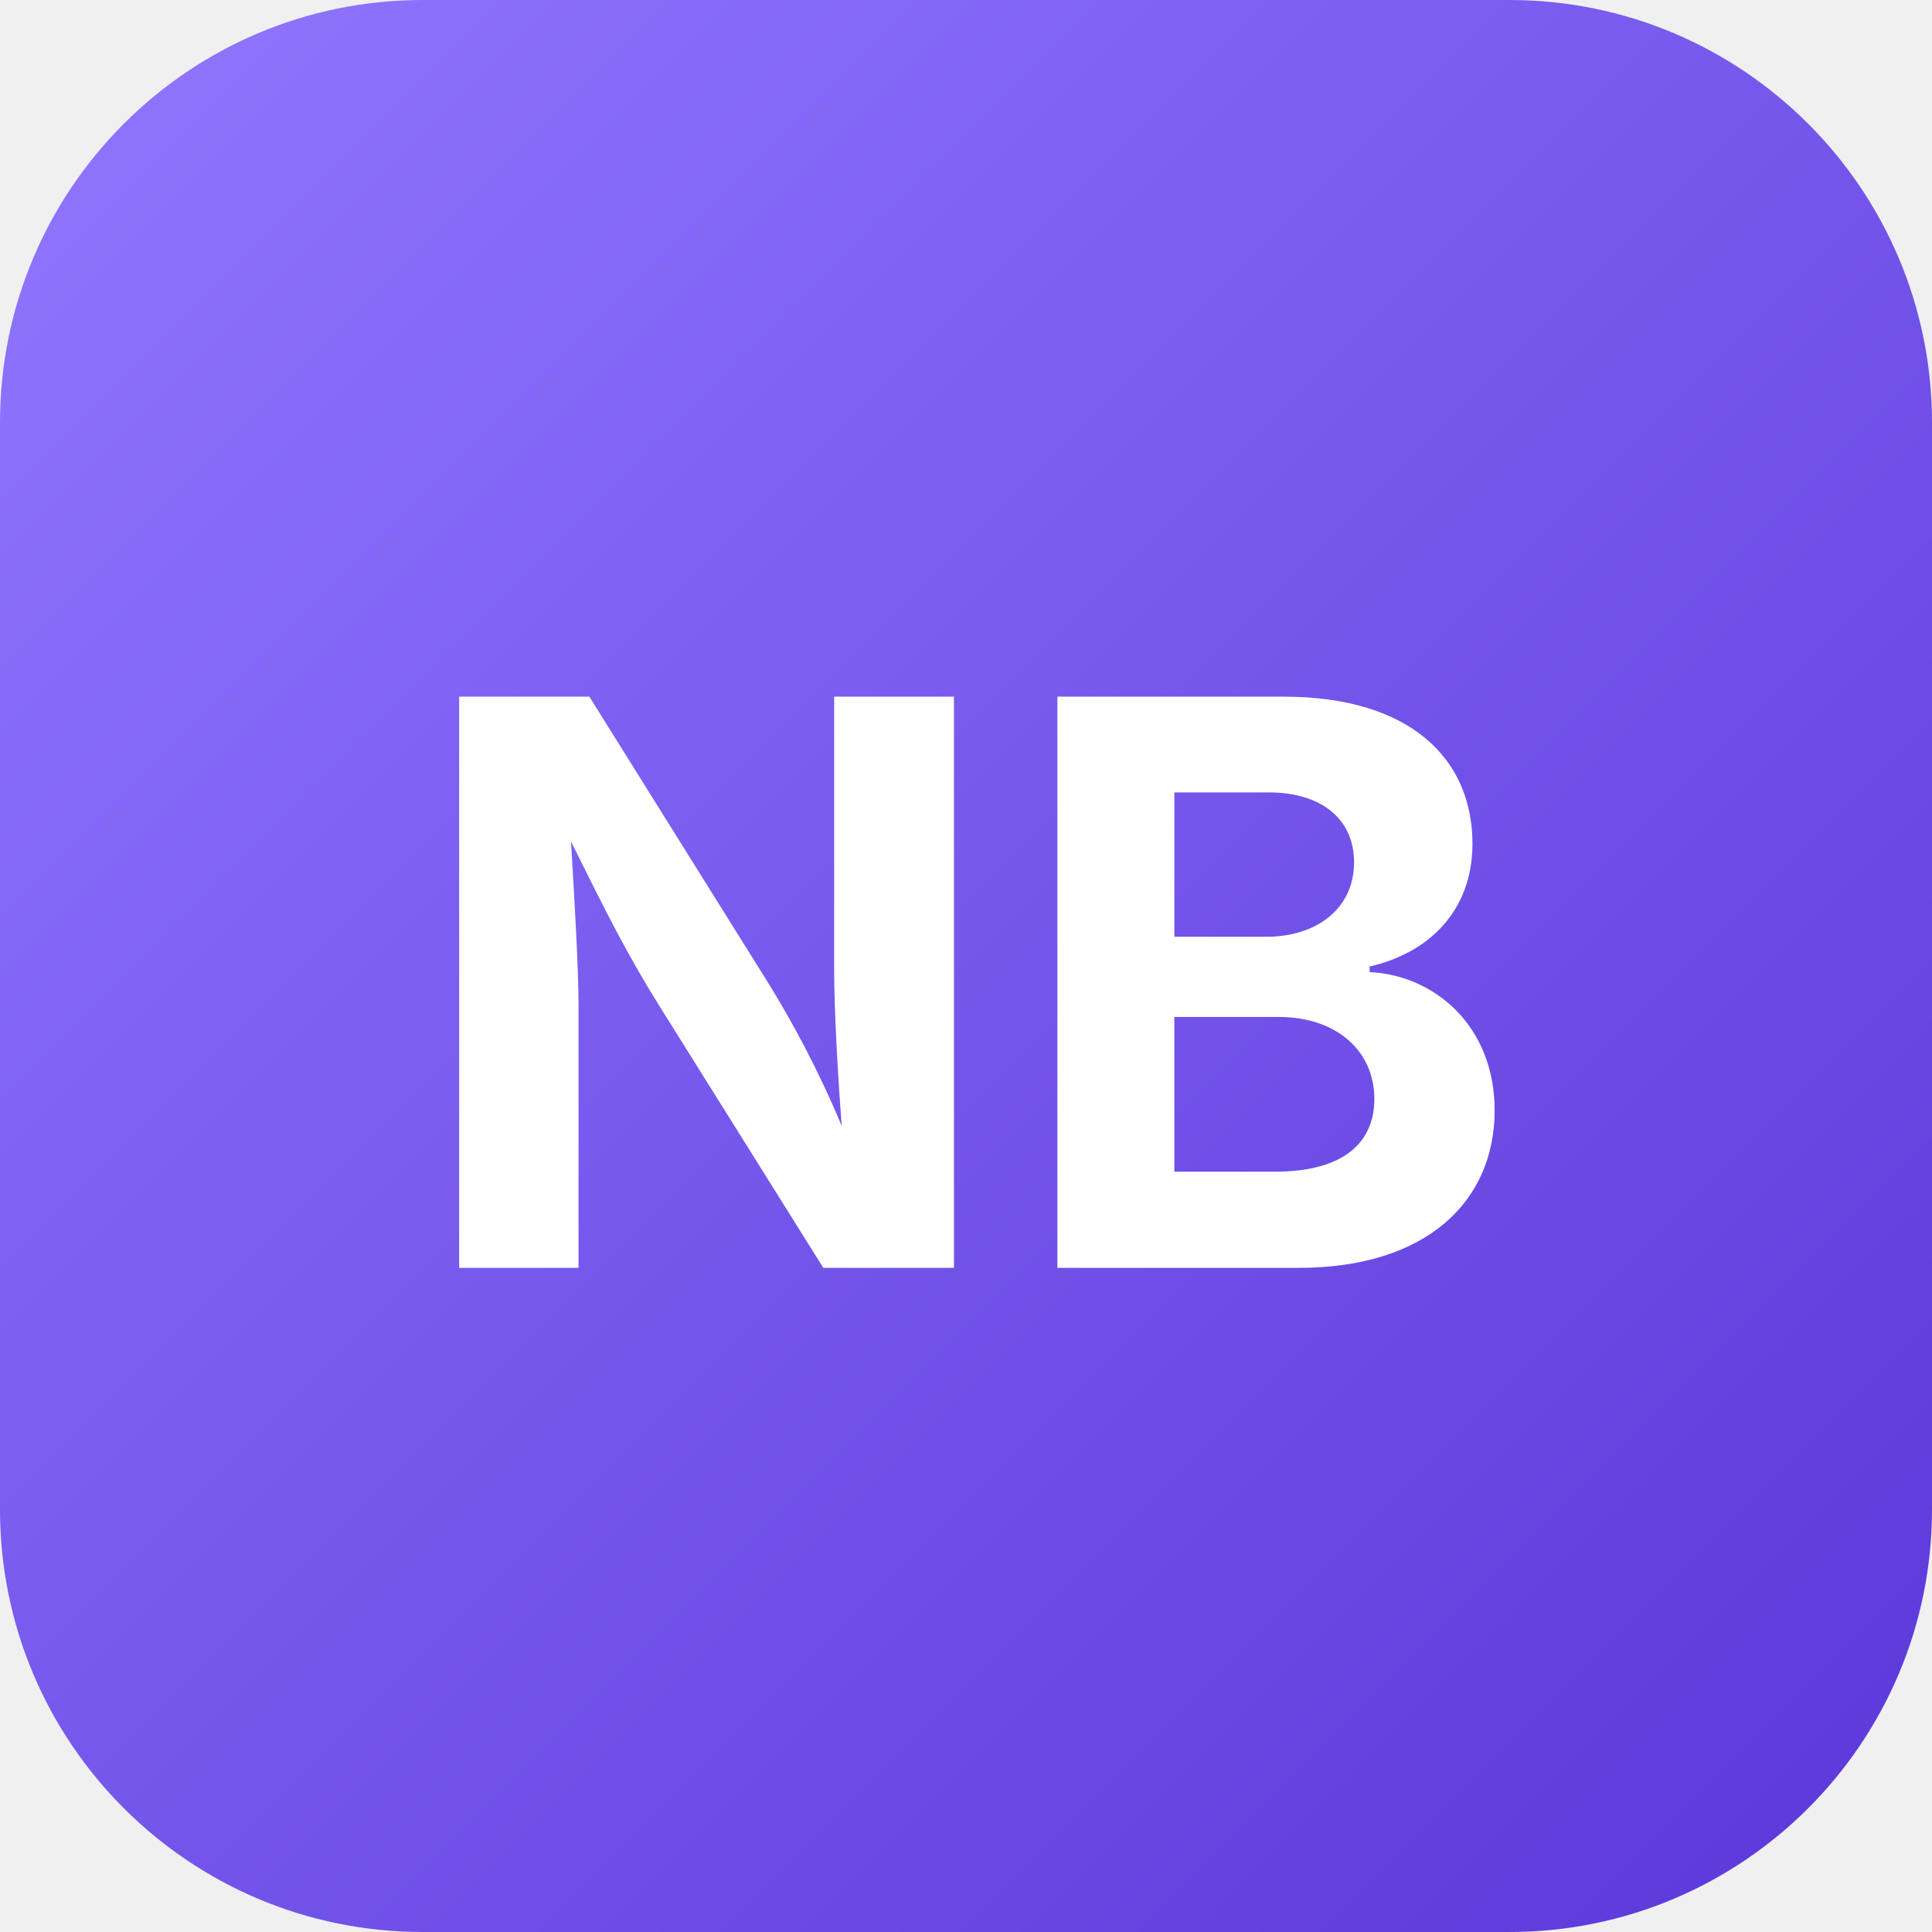
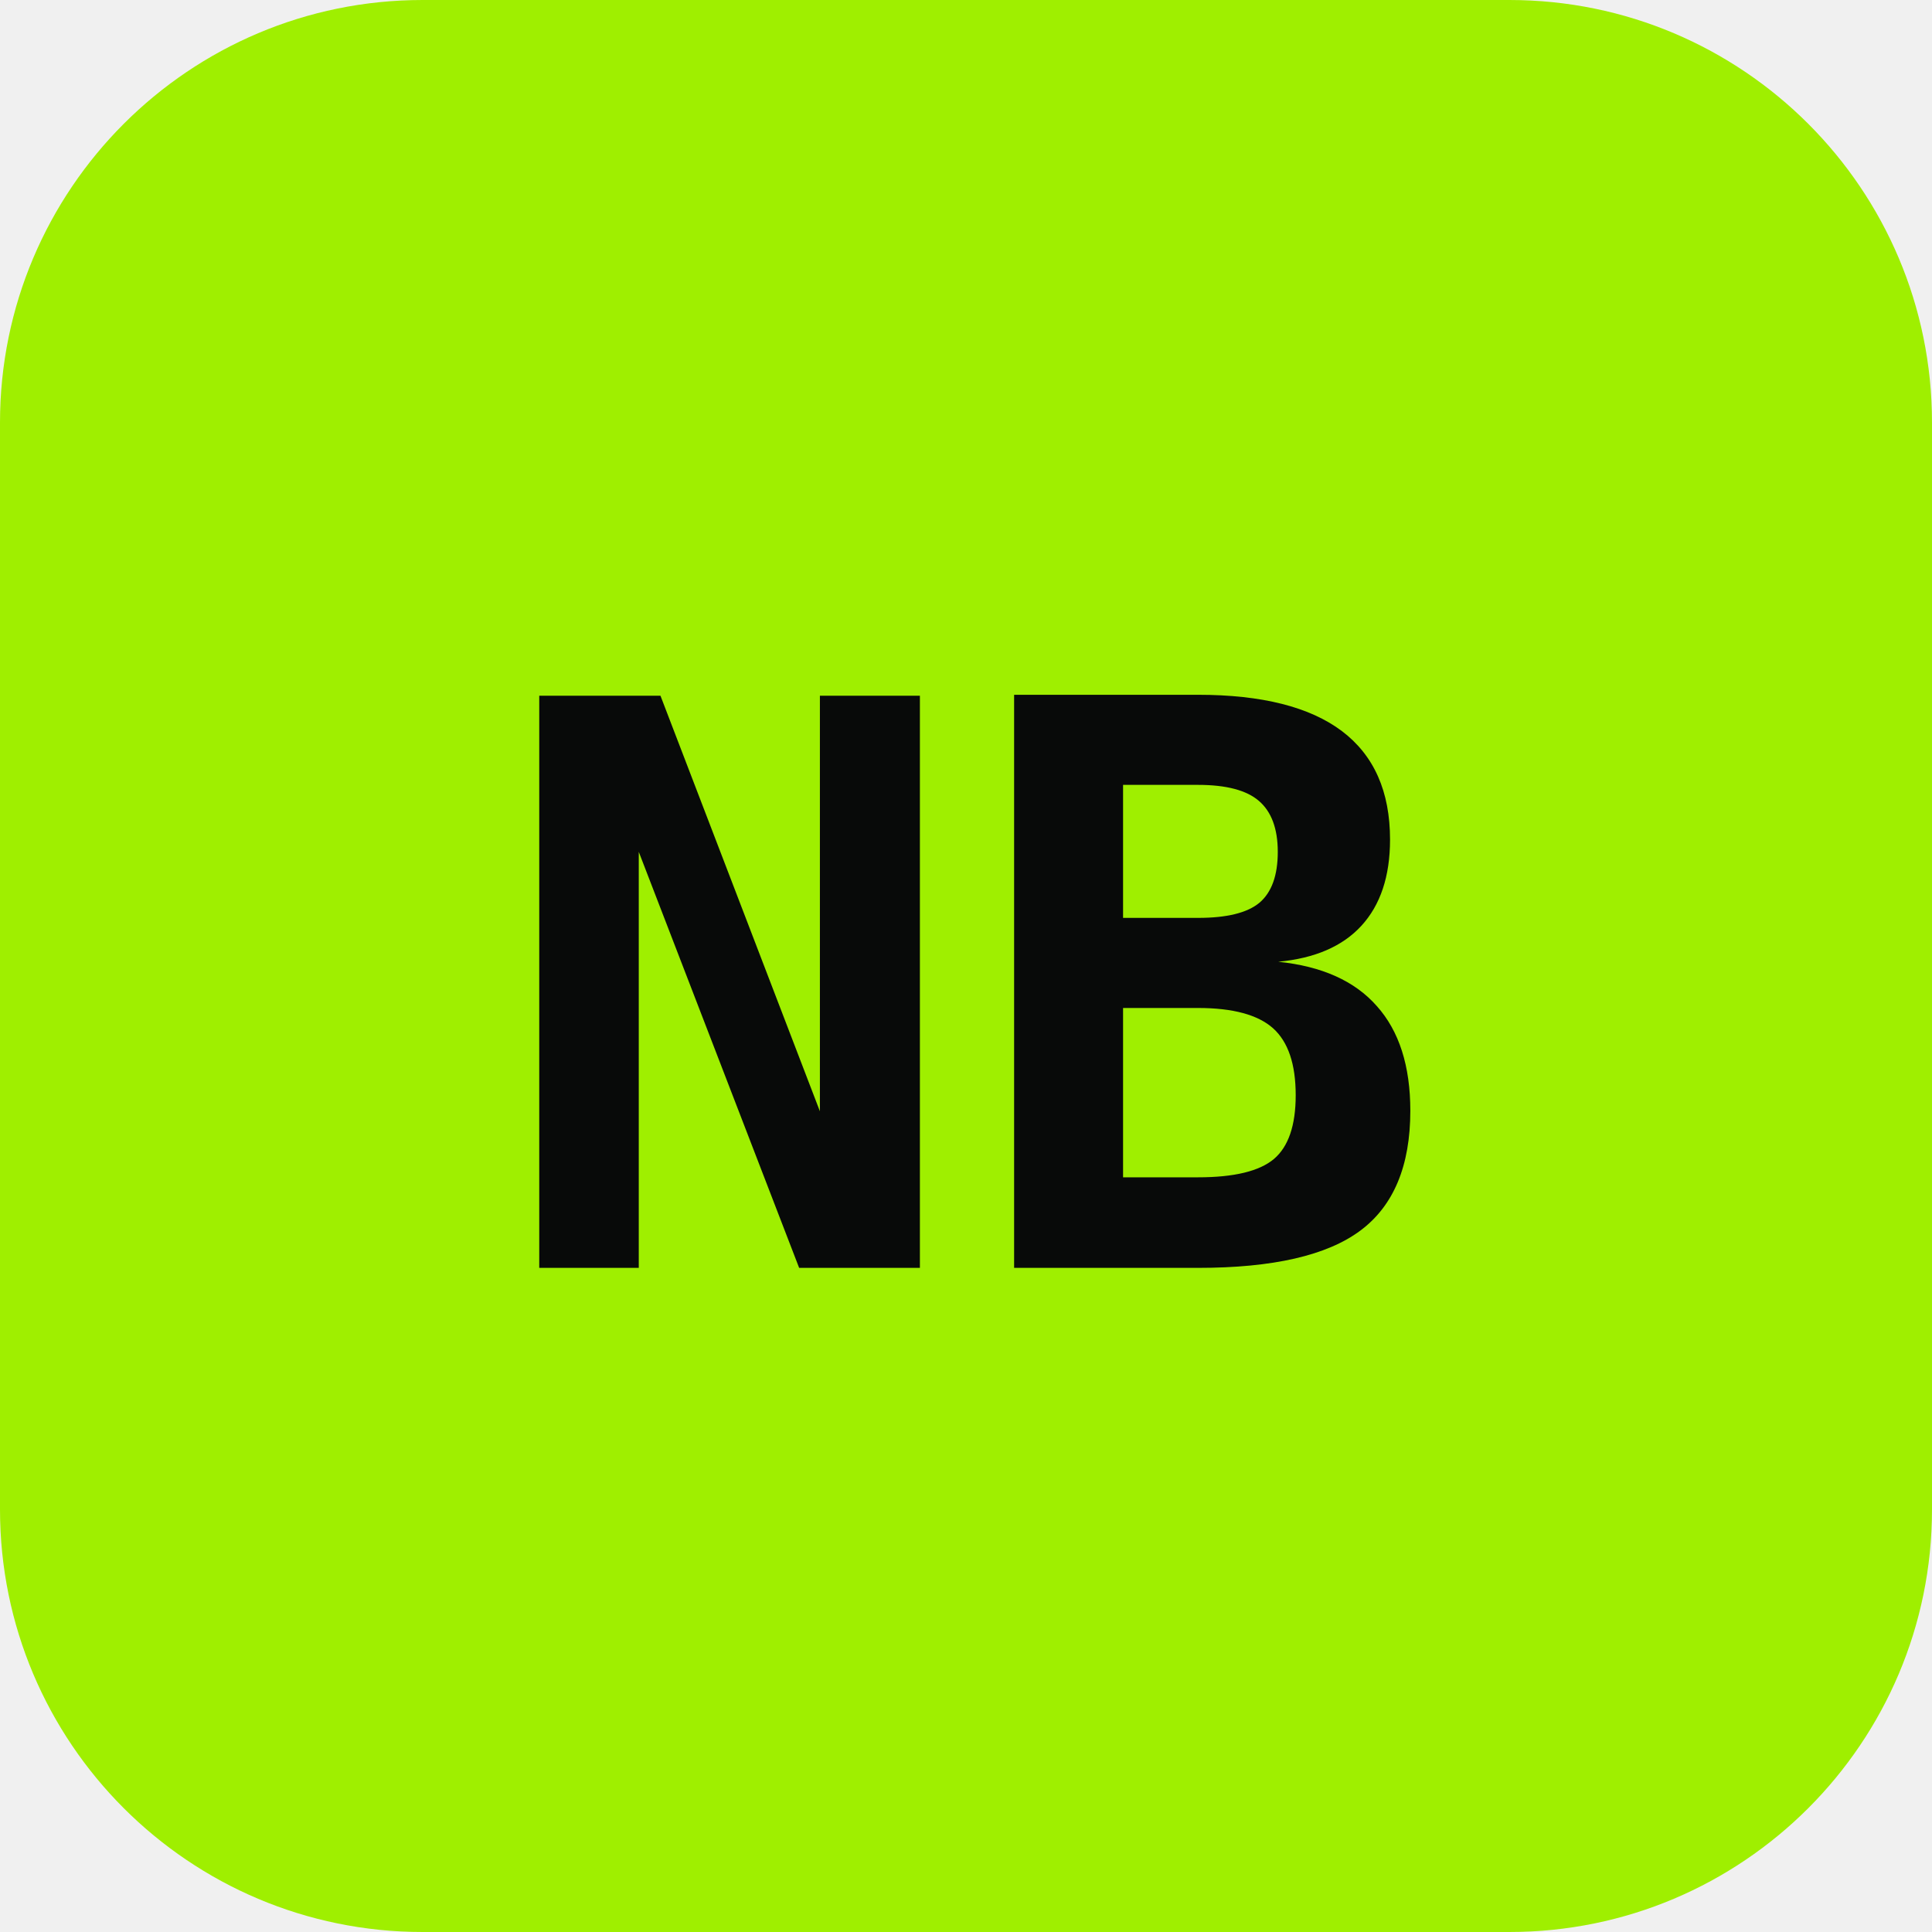
<svg xmlns="http://www.w3.org/2000/svg" viewBox="0 0 64 64">
-   <defs>
-     <linearGradient id="g" x1="0" y1="0" x2="1" y2="1">
-       <stop offset="0" stop-color="#9177ff" />
-       <stop offset="1" stop-color="#5a36d8" />
-     </linearGradient>
-   </defs>
-   <rect width="64" height="64" rx="14" fill="url(#g)" />
-   <text x="32" y="42" font-family="Space Grotesk, Inter, sans-serif" font-size="26" font-weight="700" fill="#fff" text-anchor="middle">NB</text>
+   <rect width="64" height="64" rx="14" fill="#9fef00" />
+   <text x="32" y="42" font-family="JetBrains Mono, monospace" font-size="26" font-weight="700" fill="#080a09" text-anchor="middle">NB</text>
</svg>
